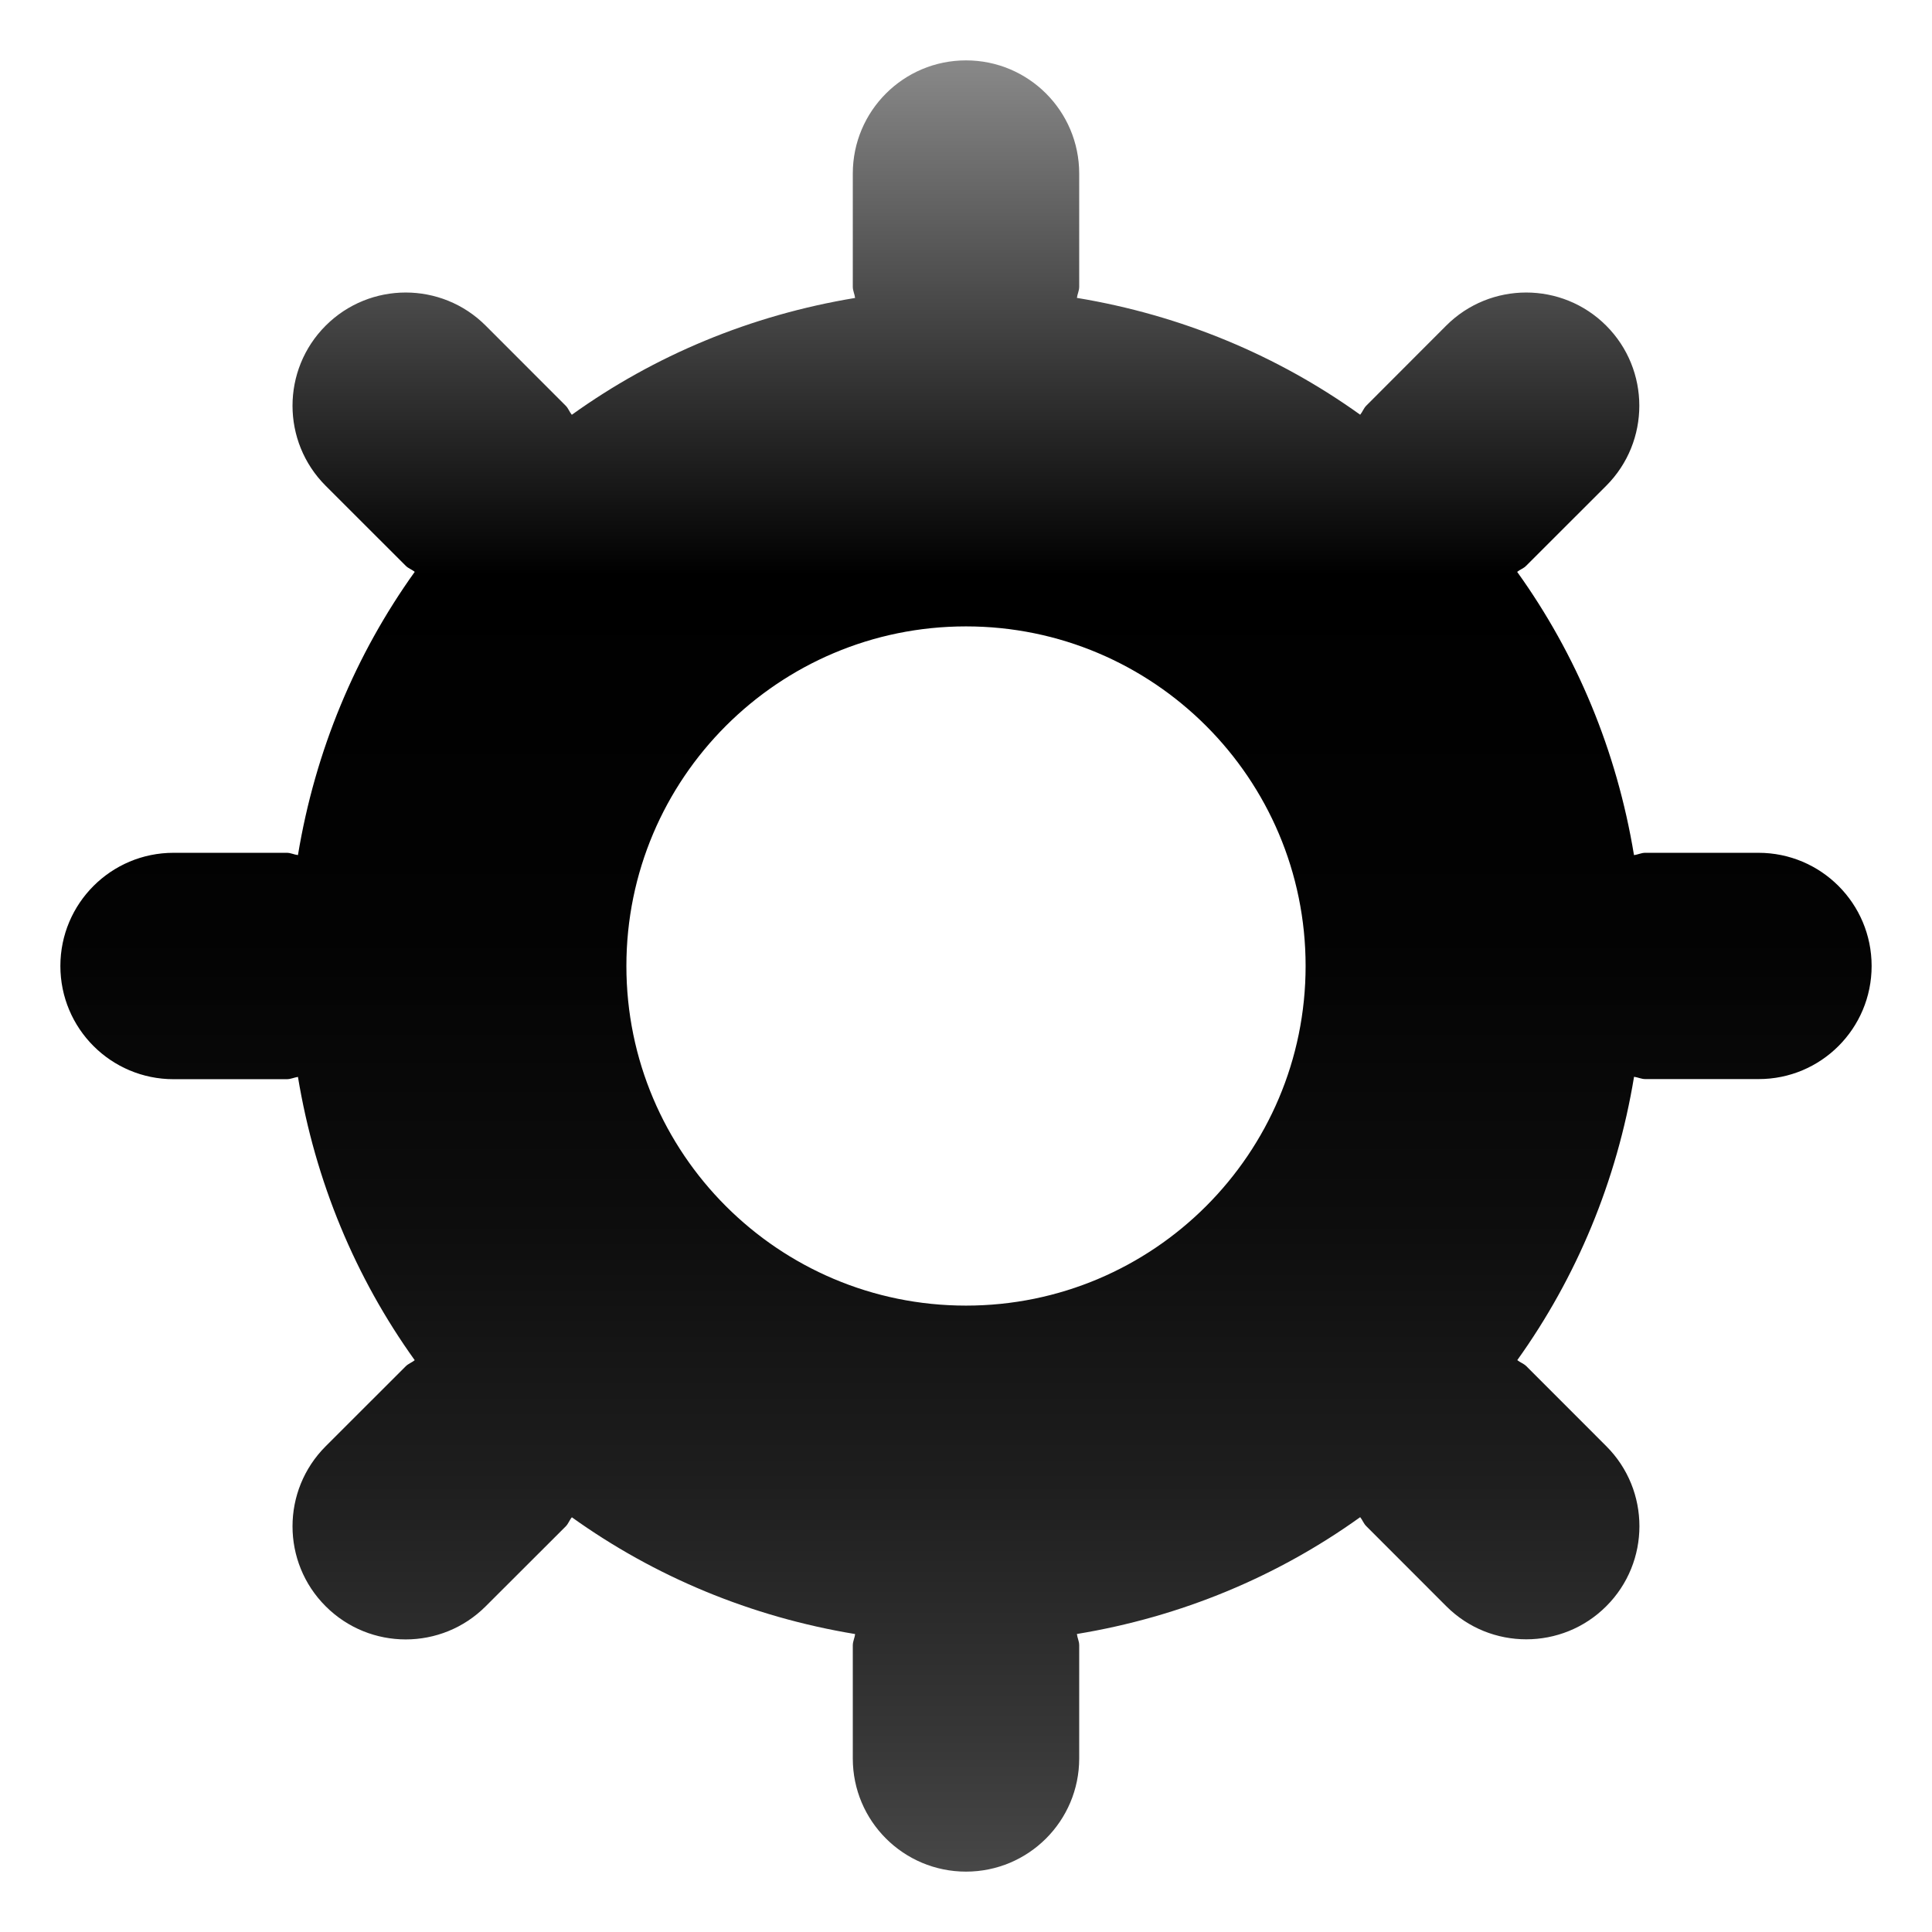
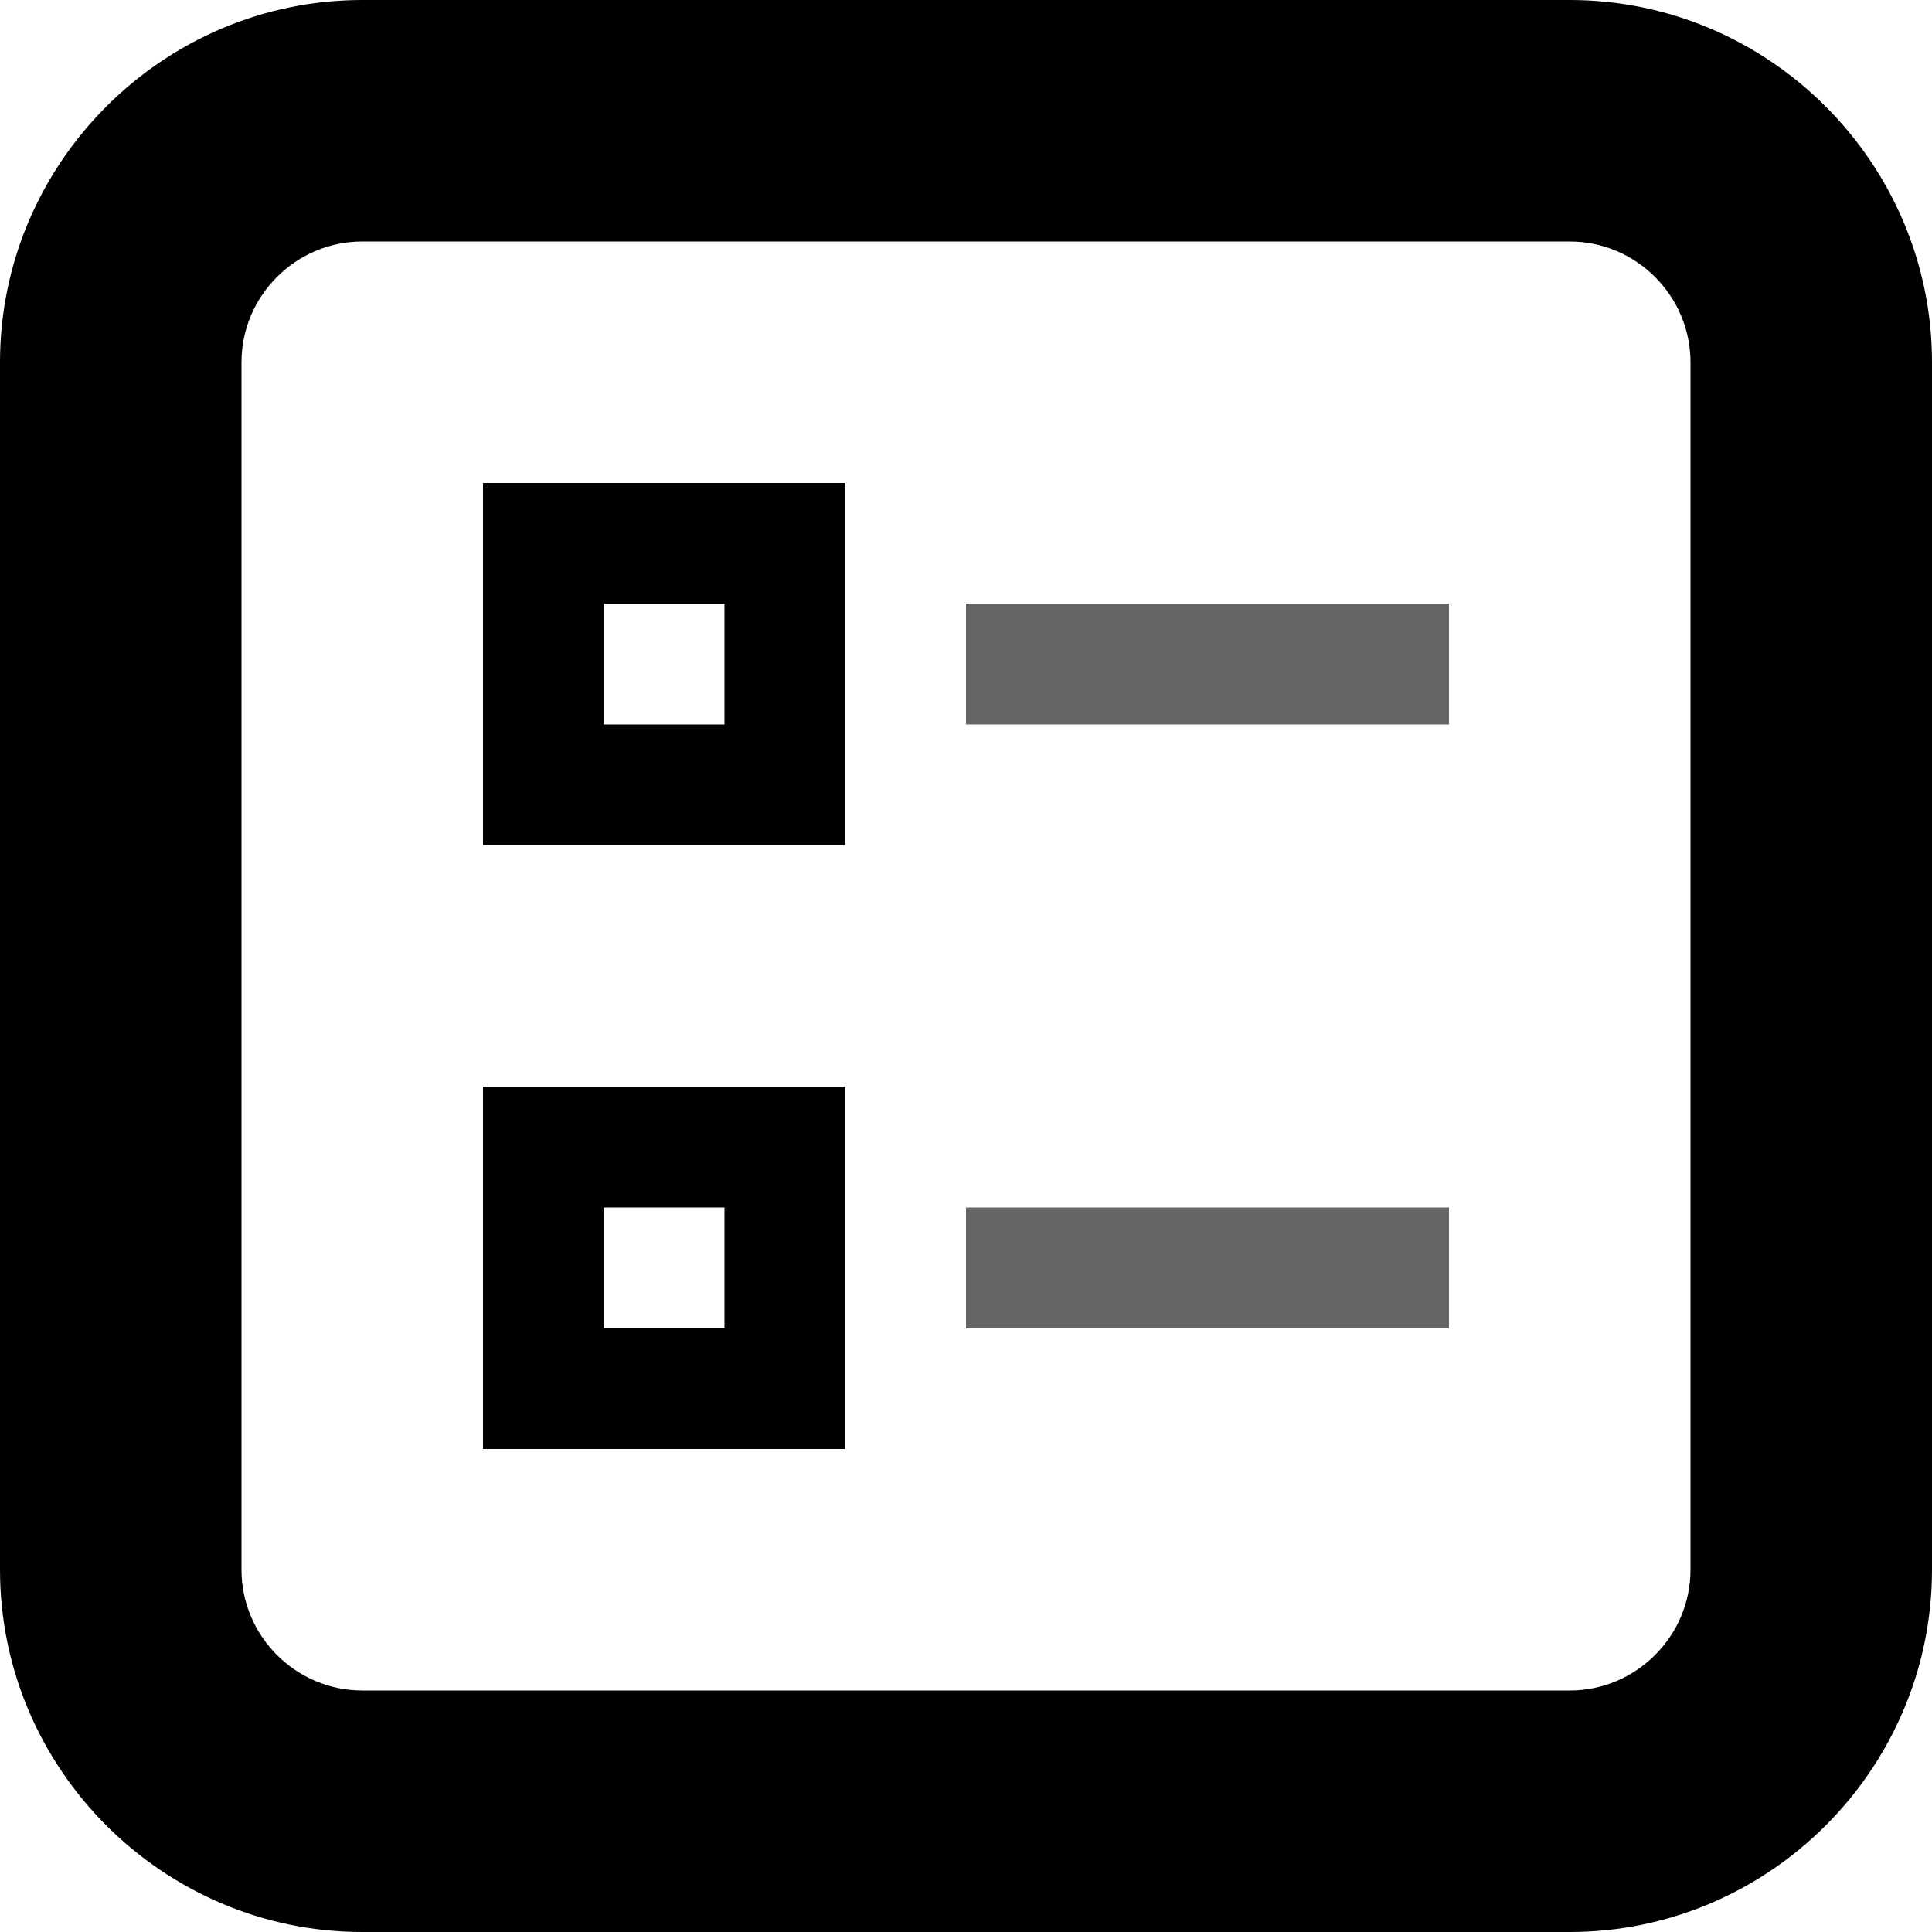
- <svg xmlns="http://www.w3.org/2000/svg" version="1.1" id="Calque_1" x="0px" y="0px" width="32px" height="32px" viewBox="0 0 32 32" enable-background="new 0 0 32 32" xml:space="preserve">
-   <rect fill="none" width="32" height="32" />
+ <svg xmlns="http://www.w3.org/2000/svg" version="1.1" id="Calque_1" x="0px" y="0px" viewBox="0 0 32 32" enable-background="new 0 0 32 32" xml:space="preserve">
+   <rect y="0" fill="none" width="32" height="32" />
+   <path fill-rule="evenodd" clip-rule="evenodd" d="M26,32H6c-3.3,0-6-2.7-6-6V6c0-3.3,2.7-6,6-6h20c3.3,0,6,2.7,6,6v20  C32,29.3,29.3,32,26,32z M28,6c0-1.1-0.9-2-2-2H6C4.9,4,4,4.9,4,6v20c0,1.1,0.9,2,2,2h20c1.1,0,2-0.9,2-2V6z" />
+   <rect x="16" y="10" fill-rule="evenodd" clip-rule="evenodd" fill="#666666" width="8" height="2" />
+   <path fill-rule="evenodd" clip-rule="evenodd" d="M8,18h6v6H8V18z M10,22h2v-2h-2V22z" />
+   <path fill-rule="evenodd" clip-rule="evenodd" d="M8,8h6v6H8V8z M10,12h2v-2h-2V12z" />
+   <rect x="16" y="20" fill-rule="evenodd" clip-rule="evenodd" fill="#666666" width="8" height="2" />
  <g>
-     <g>
-       <linearGradient id="SVGID_1_" gradientUnits="userSpaceOnUse" x1="297.5" y1="-372" x2="297.5" y2="-403.76" gradientTransform="matrix(1 0 0 -1 -281.5 -372)">
-         <stop offset="0" style="stop-color:#999999" />
-         <stop offset="0.3" style="stop-color:#000000" />
-         <stop offset="0.487" style="stop-color:#030303" />
-         <stop offset="0.637" style="stop-color:#0D0D0D" />
-         <stop offset="0.774" style="stop-color:#1E1E1E" />
-         <stop offset="0.903" style="stop-color:#363636" />
-         <stop offset="1" style="stop-color:#4D4D4D" />
-       </linearGradient>
-       <path fill="url(#SVGID_1_)" d="M29.125,14.125H27.25c-0.066,0-0.121,0.031-0.186,0.038c-0.285-1.73-0.953-3.323-1.935-4.691    c0.048-0.04,0.106-0.056,0.149-0.101l1.326-1.325c0.731-0.732,0.731-1.92,0-2.652s-1.92-0.732-2.651,0L22.63,6.719    c-0.044,0.044-0.062,0.103-0.101,0.15c-1.369-0.981-2.961-1.649-4.692-1.935c0.007-0.062,0.038-0.118,0.038-0.184V2.875    C17.875,1.839,17.036,1,16,1s-1.875,0.839-1.875,1.875V4.75c0,0.066,0.031,0.122,0.038,0.185    c-1.732,0.286-3.324,0.953-4.692,1.935C9.431,6.822,9.414,6.764,9.37,6.72L8.045,5.394c-0.731-0.732-1.919-0.732-2.651,0    s-0.732,1.92,0,2.652L6.72,9.371c0.044,0.045,0.103,0.061,0.149,0.101c-0.98,1.368-1.648,2.961-1.934,4.691    c-0.063-0.007-0.119-0.038-0.185-0.038H2.875C1.839,14.125,1,14.964,1,16s0.839,1.875,1.875,1.875H4.75    c0.066,0,0.122-0.029,0.185-0.038c0.286,1.731,0.953,3.324,1.934,4.692c-0.047,0.039-0.105,0.057-0.149,0.101l-1.326,1.325    c-0.732,0.732-0.732,1.92,0,2.65c0.732,0.732,1.92,0.732,2.651,0l1.326-1.324c0.044-0.045,0.061-0.104,0.101-0.15    c1.368,0.98,2.96,1.648,4.691,1.934c-0.006,0.064-0.038,0.119-0.038,0.187v1.875C14.125,30.161,14.964,31,16,31    s1.875-0.839,1.875-1.875V27.25c0-0.066-0.031-0.121-0.038-0.186c1.731-0.285,3.323-0.953,4.692-1.935    c0.039,0.048,0.057,0.106,0.101,0.149l1.325,1.326c0.73,0.731,1.92,0.731,2.65,0c0.732-0.731,0.732-1.92,0-2.651l-1.324-1.325    c-0.045-0.044-0.104-0.062-0.15-0.1c0.98-1.369,1.648-2.961,1.934-4.693c0.064,0.008,0.119,0.038,0.187,0.038h1.875    C30.161,17.875,31,17.036,31,16S30.161,14.125,29.125,14.125z M16,21.625c-3.106,0-5.625-2.518-5.625-5.625    c0-3.106,2.519-5.625,5.625-5.625c3.105,0,5.625,2.519,5.625,5.625C21.625,19.107,19.105,21.625,16,21.625z" />
-     </g>
-   </g>
+ </g>
+   <g>
+ </g>
+   <g>
+ </g>
+   <g>
+ </g>
+   <g>
+ </g>
+   <g>
+ </g>
+   <g>
+ </g>
+   <g>
+ </g>
+   <g>
+ </g>
+   <g>
+ </g>
+   <g>
+ </g>
+   <g>
+ </g>
+   <g>
+ </g>
+   <g>
+ </g>
+   <g>
+ </g>
</svg>
